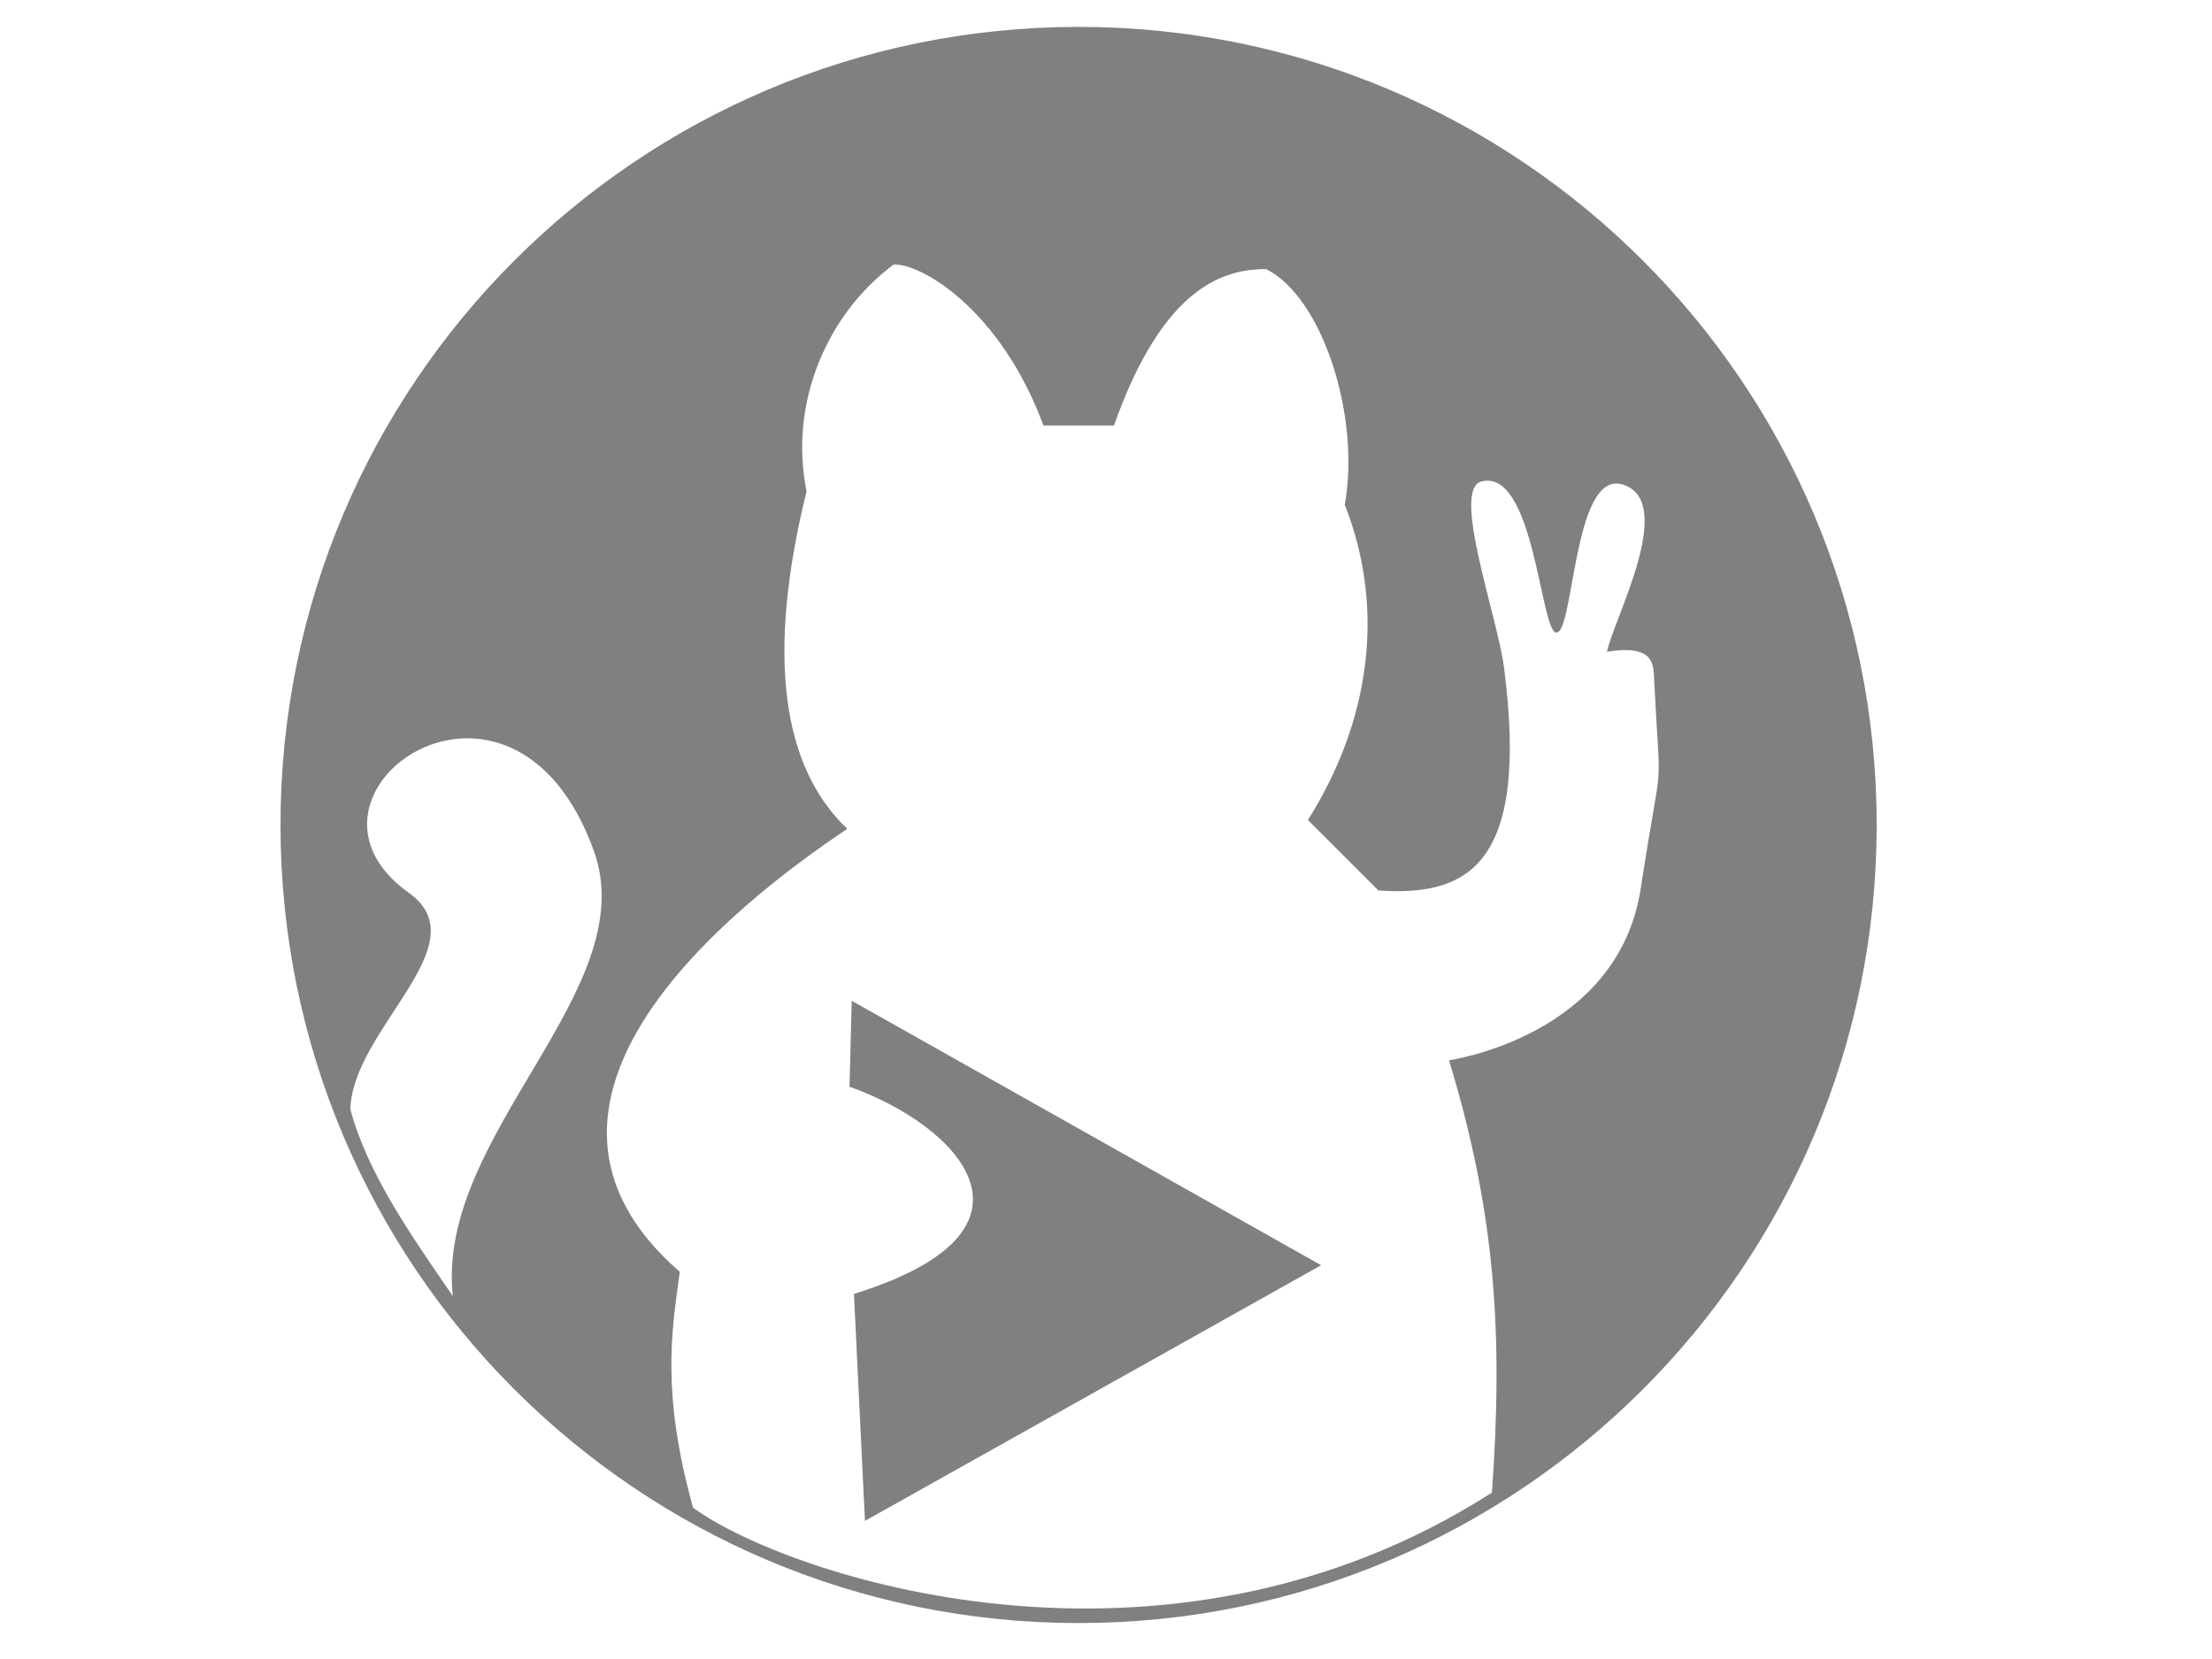
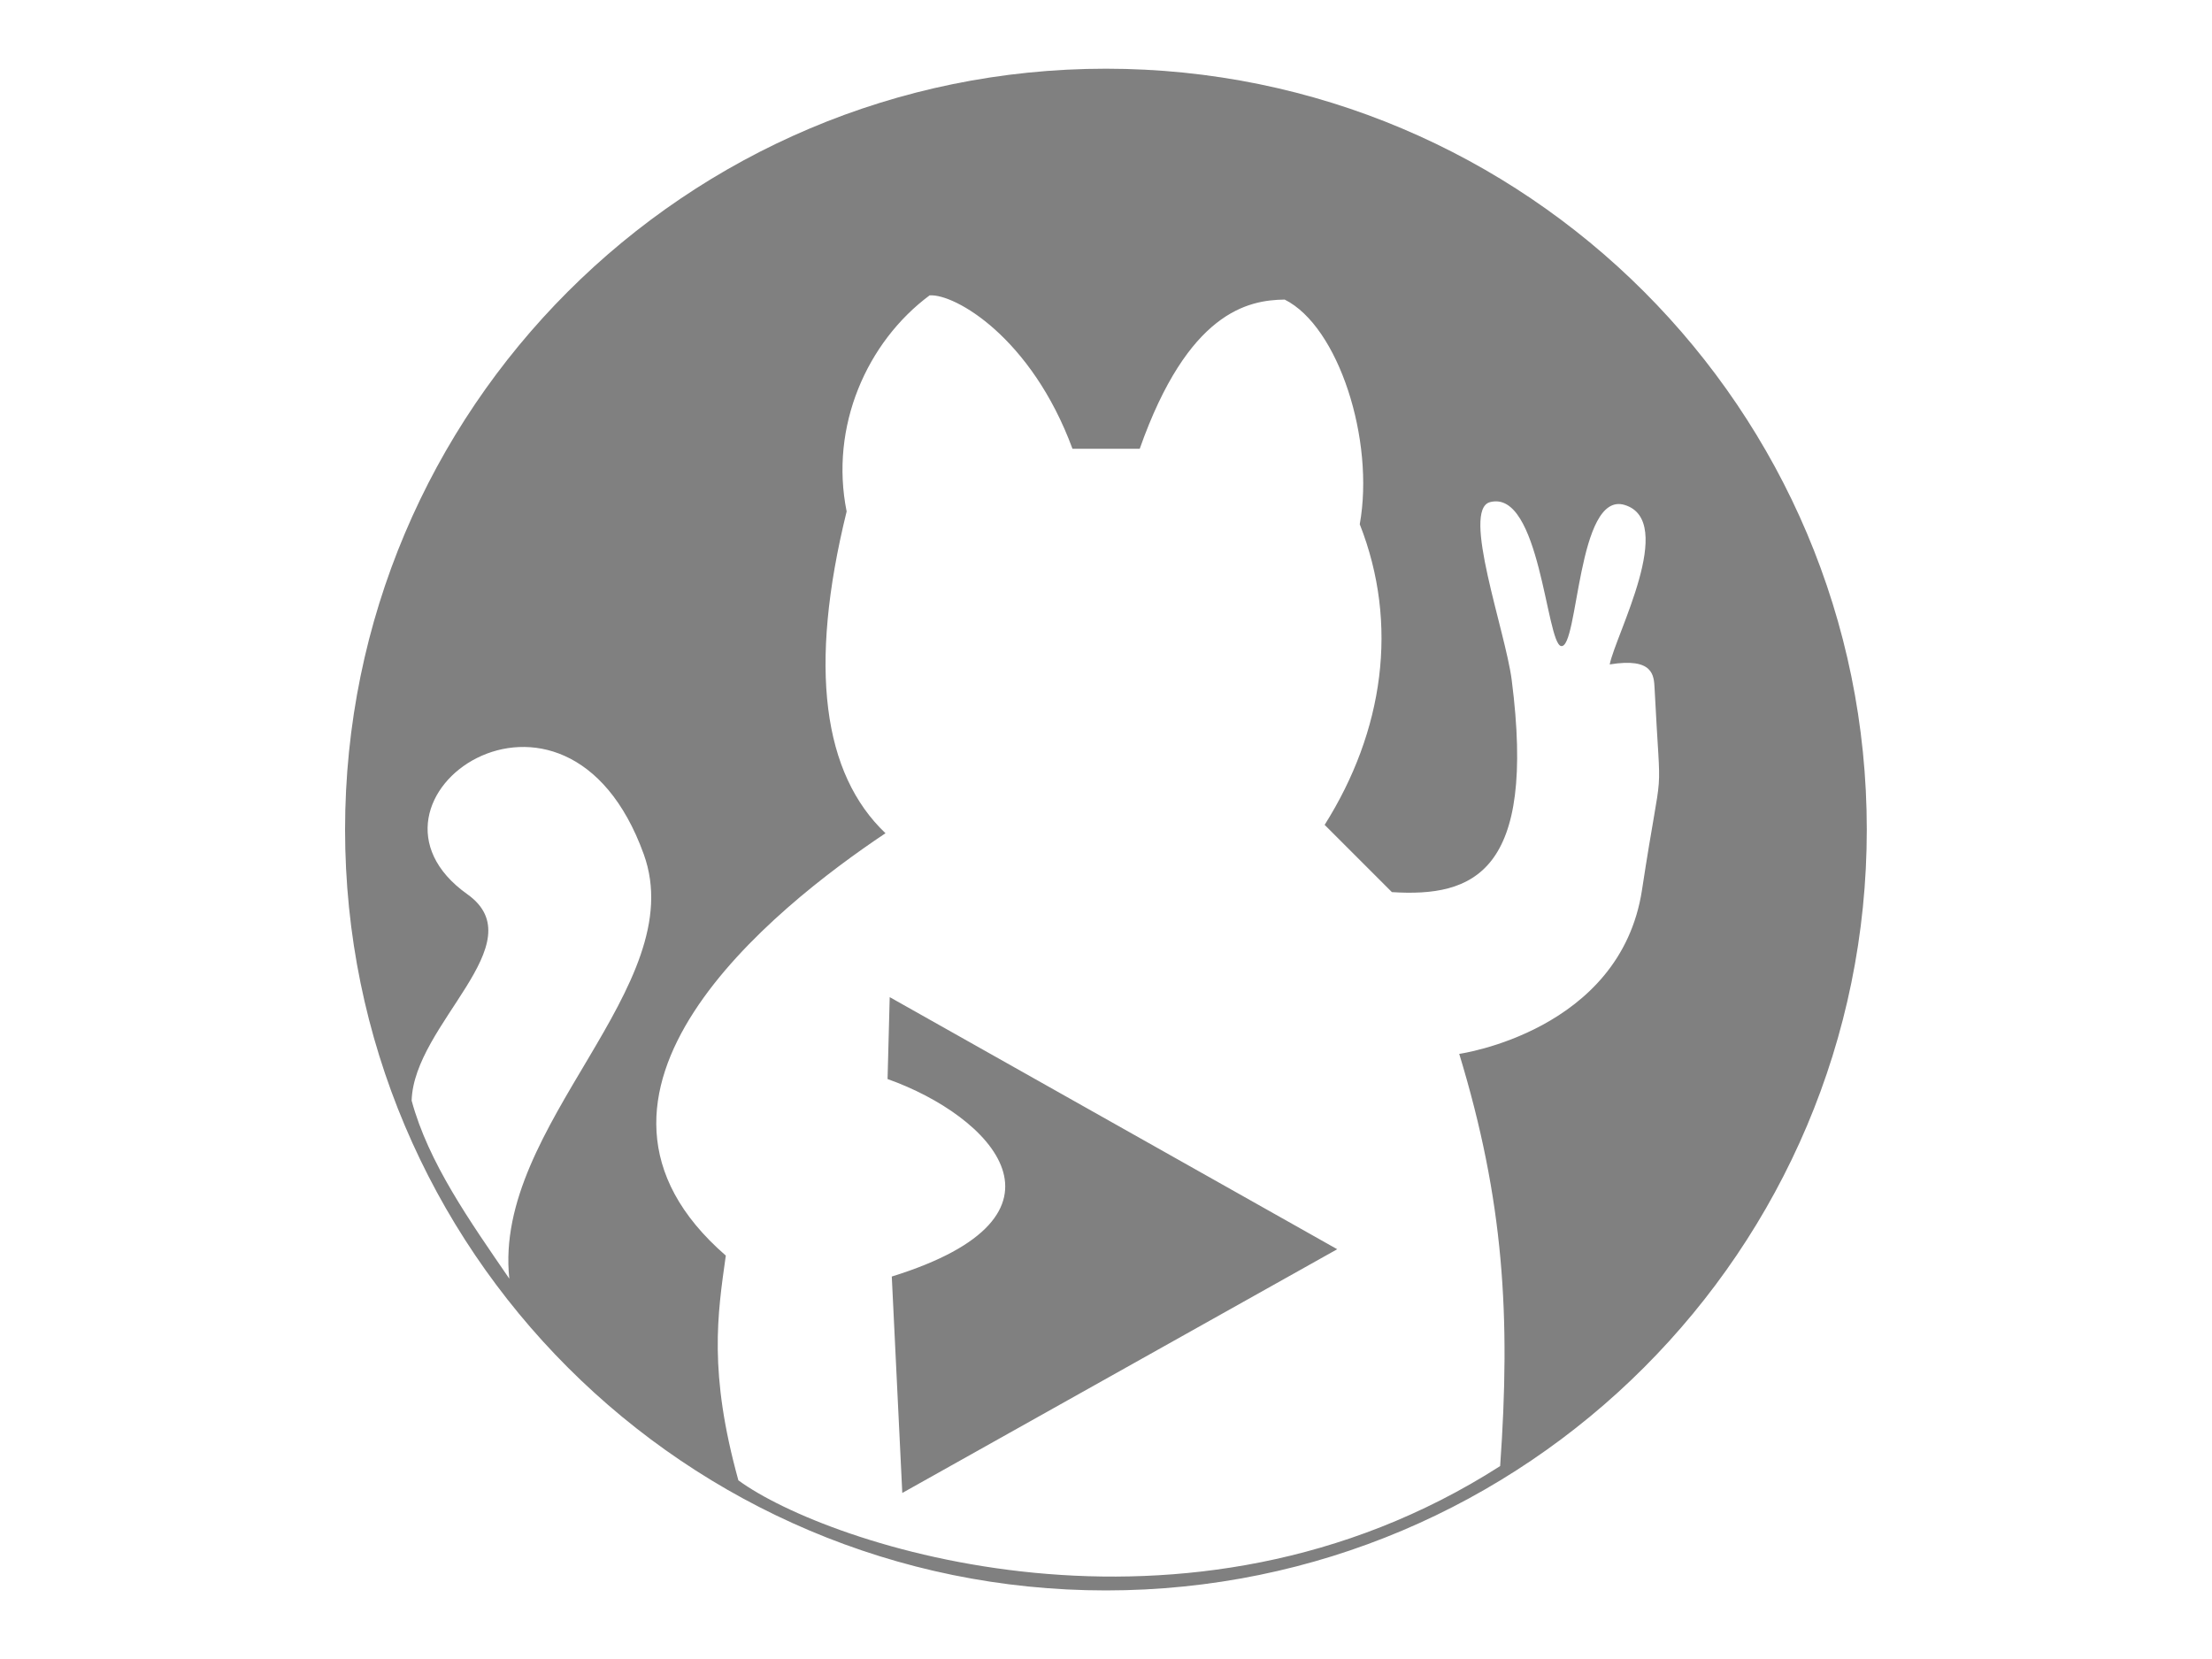
- <svg xmlns="http://www.w3.org/2000/svg" width="64" height="48" id="svg3052" version="1.1">
+ <svg xmlns="http://www.w3.org/2000/svg" width="32" height="24" id="svg3052" version="1.1">
  <defs id="defs3054" />
-   <g id="layer1" transform="translate(0,-1004.362)">
-     <path id="path35556" style="fill:#808080;fill-rule:evenodd;stroke:none;stroke-width:0.1;stroke-linecap:butt;stroke-linejoin:miter;stroke-miterlimit:4;stroke-dasharray:none;stroke-opacity:1" d="m 24.643,1033.317 13.582,7.652 -13.199,7.397 -0.319,-6.568 c 5.961,-1.848 3.015,-4.878 -0.128,-5.994 z m -4.591,14.666 c -0.909,-3.279 -0.633,-5.035 -0.383,-6.823 -5.647,-4.902 1.453,-10.549 4.846,-12.817 -1.893,-1.798 -2.35,-5.013 -1.179,-9.767 -0.521,-2.578 0.612,-5.145 2.518,-6.558 0.765,-0.054 3.089,1.276 4.336,4.655 h 2.041 c 1.467,-4.154 3.284,-4.516 4.4,-4.527 1.637,0.817 2.738,4.27 2.277,6.818 1.195,3.033 0.724,6.286 -1.066,9.123 l 2.041,2.041 c 2.473,0.156 4.388,-0.588 3.635,-6.44 -0.192,-1.492 -1.534,-5.167 -0.656,-5.395 1.515,-0.393 1.705,4.277 2.154,4.368 0.529,0.107 0.486,-4.72 1.931,-4.281 1.591,0.484 -0.28,3.948 -0.453,4.839 1.33,-0.217 1.342,0.339 1.361,0.724 0.192,3.861 0.274,1.832 -0.383,6.122 -0.656,4.29 -5.548,4.974 -5.548,4.974 1.355,4.452 1.566,7.954 1.242,12.509 -9.533,6.102 -20.449,2.389 -23.114,0.435 z m -9.916,-11.526 c 0.067,-2.333 3.779,-4.778 1.69,-6.265 -3.983,-2.834 2.984,-7.788 5.356,-1.212 1.451,4.023 -4.583,8.21 -4.081,12.881 -1.211,-1.764 -2.455,-3.523 -2.965,-5.404 z m 44.162,-8.226 c 0,12.753 -10.338,23.091 -23.091,23.091 -12.753,0 -23.091,-10.338 -23.091,-23.091 0,-12.753 10.338,-23.091 23.091,-23.091 12.753,0 23.091,10.338 23.091,23.091 z" />
+   <g id="layer1" transform="translate(0,-1028.362)">
+     <path id="path35556" style="fill:#808080;fill-rule:evenodd;stroke:none;stroke-width:0.1;stroke-linecap:butt;stroke-linejoin:miter;stroke-miterlimit:4;stroke-dasharray:none;stroke-opacity:1" d="m 12.871,1042.787 6.474,3.647 -6.292,3.526 -0.152,-3.131 c 2.842,-0.881 1.437,-2.325 -0.061,-2.857 z m -2.189,6.991 c -0.433,-1.563 -0.302,-2.4 -0.182,-3.252 -2.692,-2.337 0.693,-5.029 2.31,-6.11 -0.902,-0.857 -1.12,-2.39 -0.562,-4.655 -0.248,-1.229 0.292,-2.452 1.2,-3.126 0.365,-0.026 1.472,0.608 2.067,2.219 h 0.973 c 0.699,-1.98 1.565,-2.152 2.097,-2.158 0.78,0.389 1.305,2.035 1.086,3.25 0.57,1.446 0.345,2.996 -0.508,4.349 l 0.973,0.973 c 1.179,0.074 2.092,-0.28 1.733,-3.07 -0.092,-0.711 -0.731,-2.463 -0.313,-2.572 0.722,-0.187 0.813,2.039 1.027,2.082 0.252,0.051 0.232,-2.25 0.92,-2.041 0.758,0.231 -0.133,1.882 -0.216,2.307 0.634,-0.103 0.639,0.161 0.649,0.345 0.092,1.841 0.13,0.873 -0.182,2.918 -0.313,2.045 -2.644,2.371 -2.644,2.371 0.646,2.122 0.746,3.792 0.592,5.963 -4.544,2.909 -9.748,1.139 -11.018,0.208 z m -4.727,-5.494 c 0.032,-1.112 1.802,-2.278 0.805,-2.986 -1.898,-1.351 1.422,-3.712 2.553,-0.578 0.692,1.917 -2.184,3.914 -1.945,6.14 -0.577,-0.841 -1.17,-1.679 -1.413,-2.576 z m 21.051,-3.921 c 0,6.079 -4.928,11.007 -11.007,11.007 -6.079,0 -11.007,-4.928 -11.007,-11.007 0,-6.079 4.928,-11.007 11.007,-11.007 6.079,0 11.007,4.928 11.007,11.007 z" />
  </g>
</svg>
